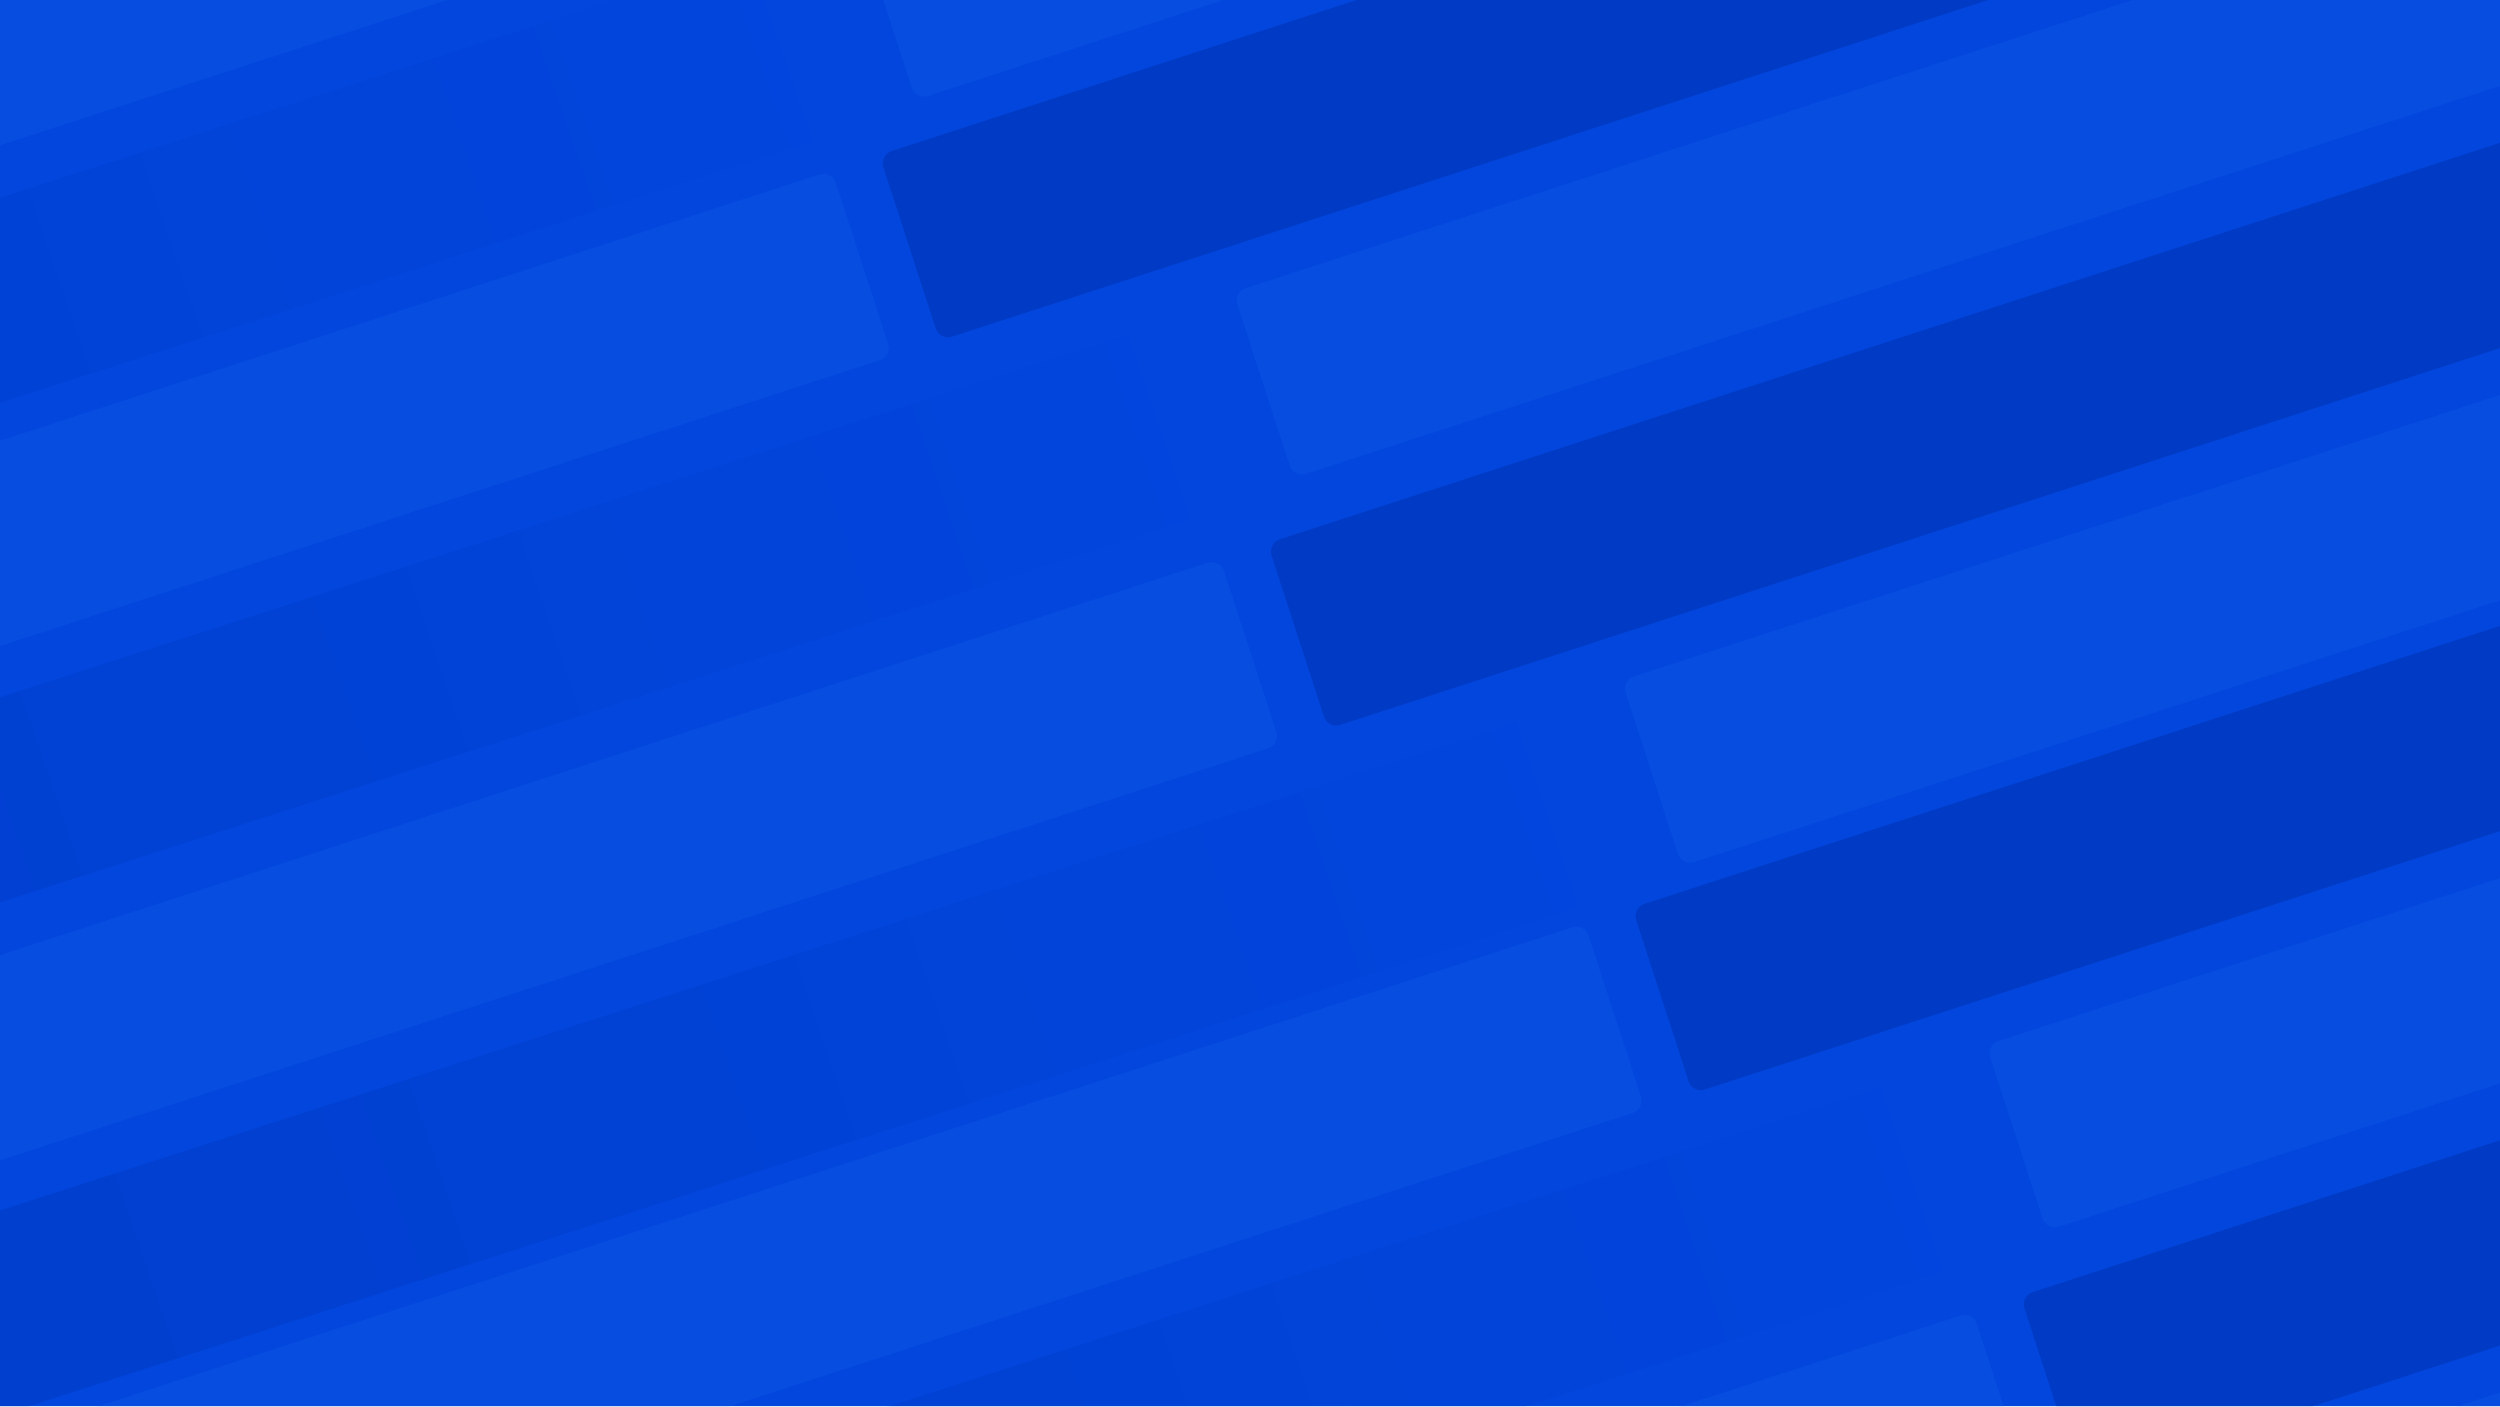
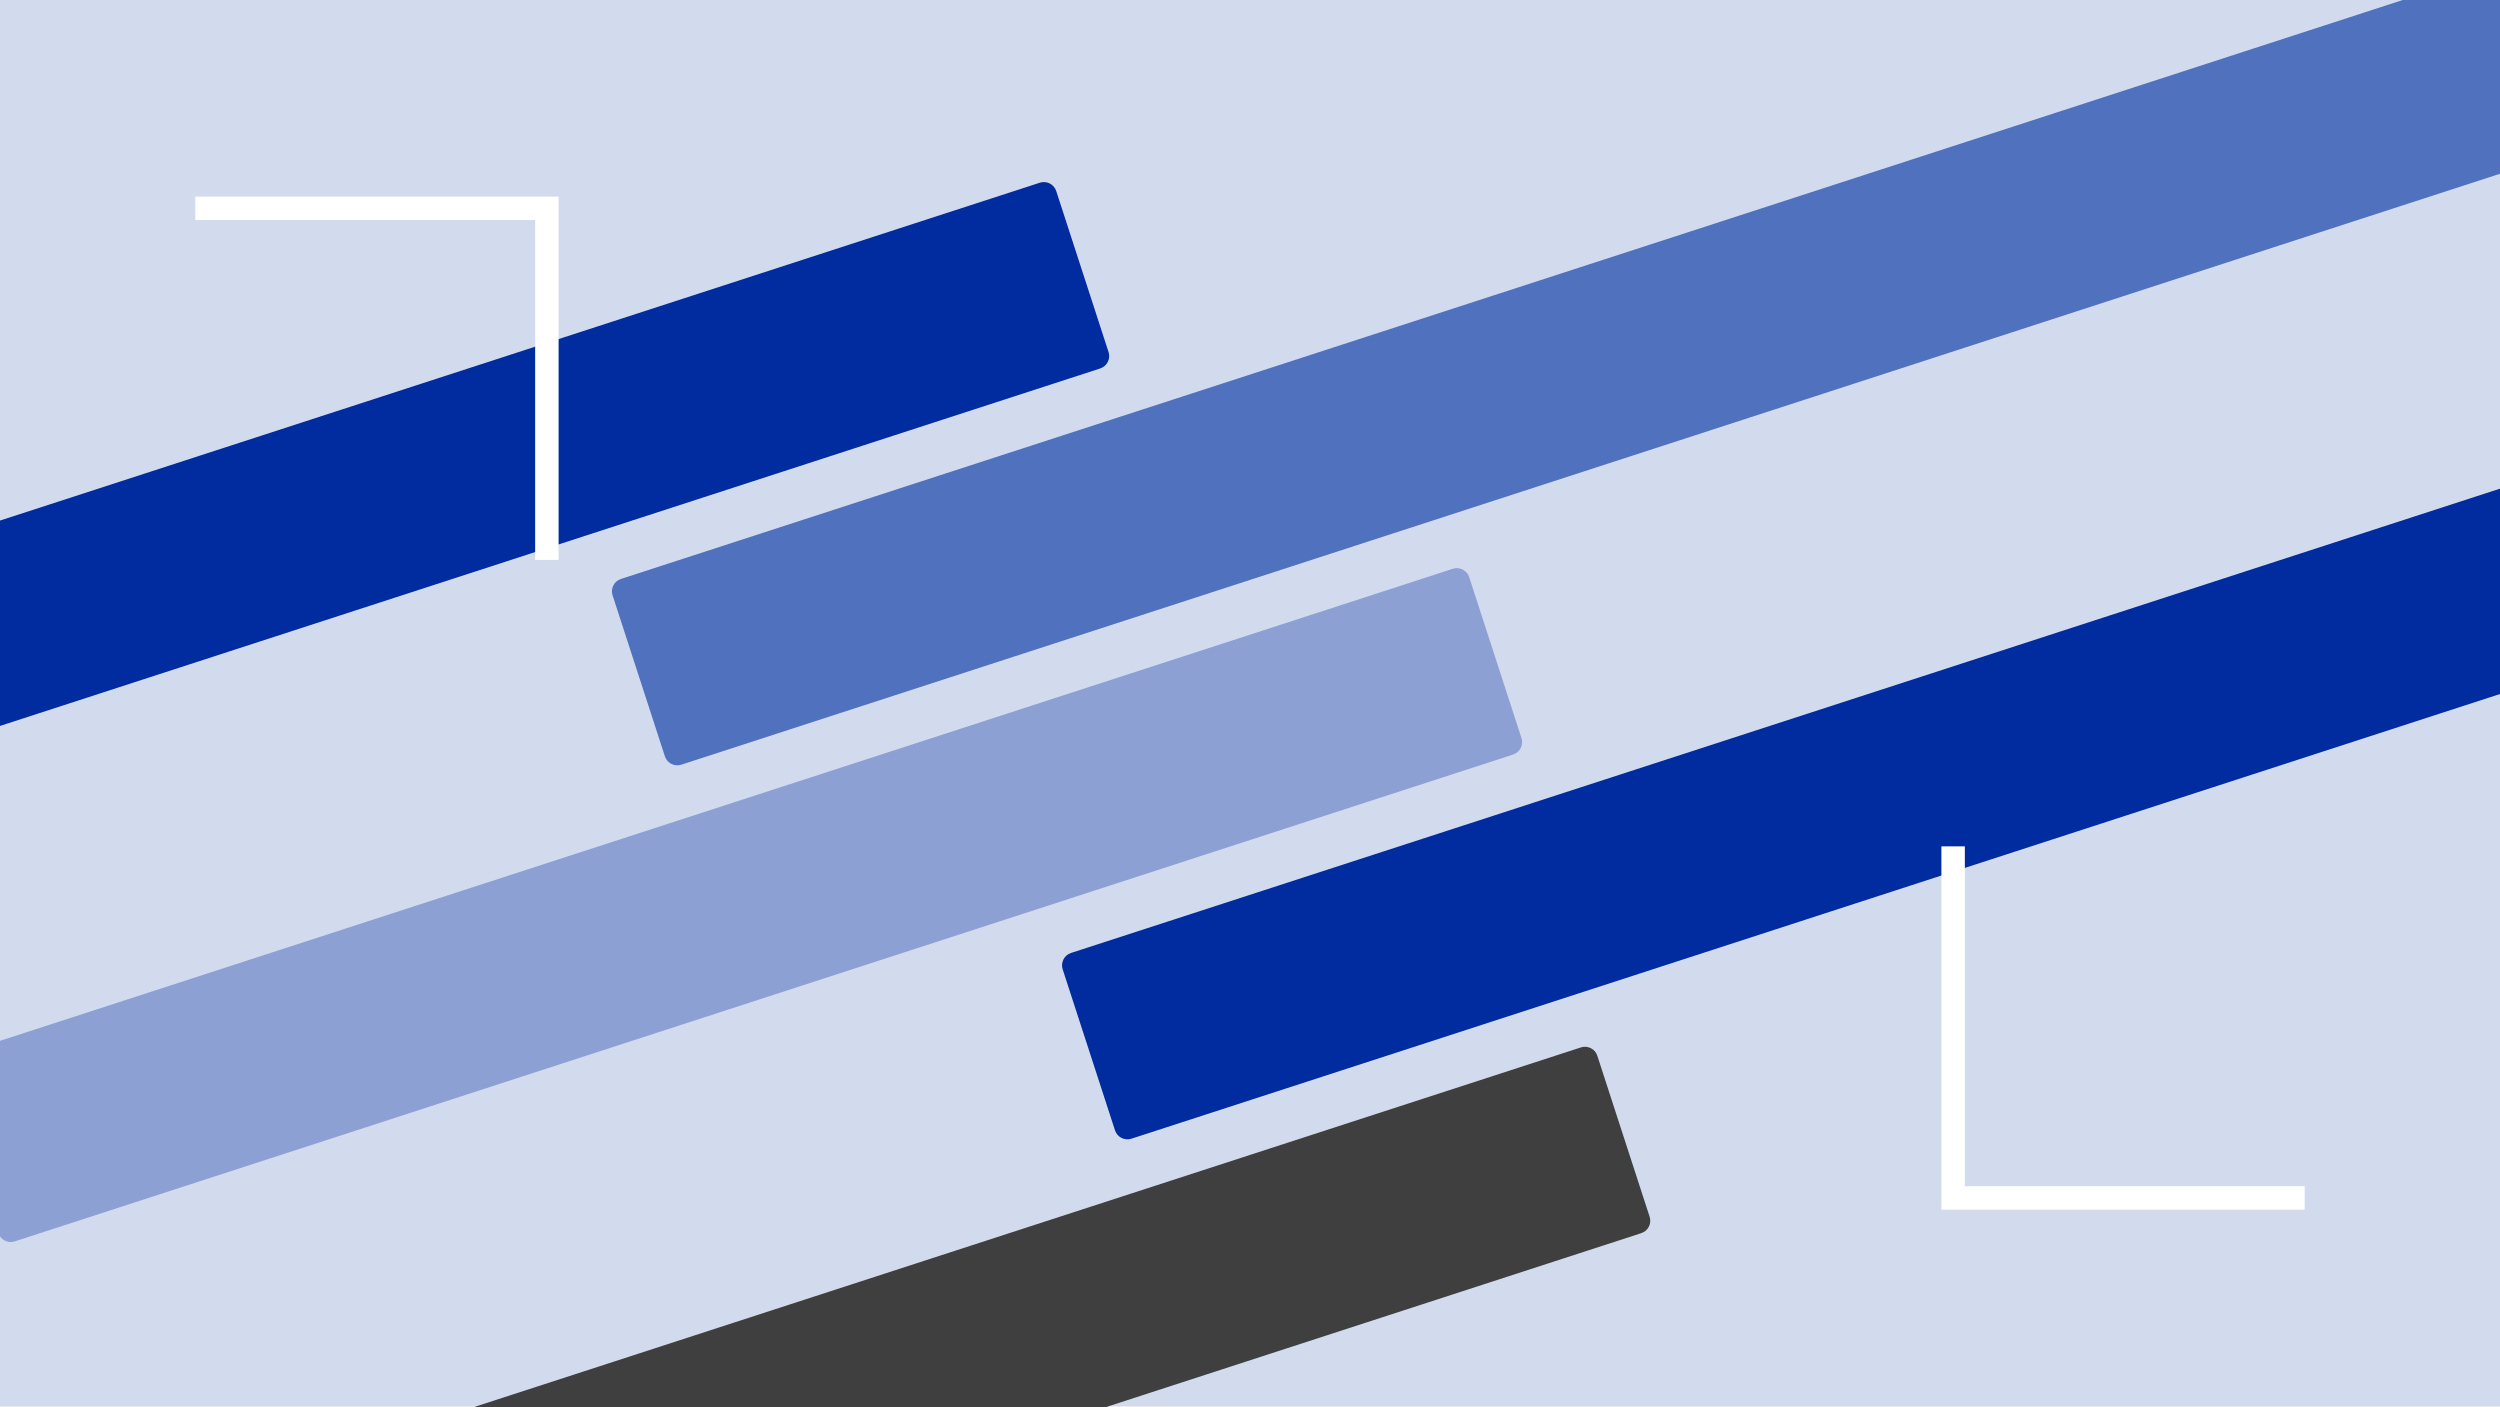
- <svg xmlns="http://www.w3.org/2000/svg" xmlns:xlink="http://www.w3.org/1999/xlink" id="Camada_1" data-name="Camada 1" viewBox="0 0 1920 1080">
+ <svg xmlns="http://www.w3.org/2000/svg" viewBox="0 0 1920 1080">
  <defs>
-     <style>
-       .cls-1 {
-         fill: none;
-       }
- 
-       .cls-2 {
-         opacity: .24;
-       }
- 
-       .cls-2, .cls-3, .cls-4, .cls-5, .cls-6 {
-         isolation: isolate;
-       }
- 
-       .cls-7 {
-         fill: url(#Gradiente_sem_nome_13);
-       }
- 
-       .cls-8 {
-         fill: #002c9f;
-       }
- 
-       .cls-9 {
-         clip-path: url(#clippath-1);
-       }
- 
-       .cls-10 {
-         clip-path: url(#clippath-2);
-       }
- 
-       .cls-4 {
-         fill: #0246de;
-       }
- 
-       .cls-5 {
-         fill: #00238b;
-       }
- 
-       .cls-11 {
-         opacity: .3;
-       }
- 
-       .cls-6 {
-         fill: #105de5;
-       }
- 
-       .cls-12 {
-         fill: url(#Gradiente_sem_nome_13-6);
-       }
- 
-       .cls-13 {
-         fill: url(#Gradiente_sem_nome_13-5);
-       }
- 
-       .cls-14 {
-         fill: url(#Gradiente_sem_nome_13-4);
-       }
- 
-       .cls-15 {
-         fill: url(#Gradiente_sem_nome_13-3);
-       }
- 
-       .cls-16 {
-         fill: url(#Gradiente_sem_nome_13-2);
-       }
- 
-       .cls-17 {
-         clip-path: url(#clippath);
-       }
-     </style>
-     <clipPath id="clippath">
-       <rect class="cls-1" y="-1319.15" width="1920" height="1080" />
-     </clipPath>
-     <linearGradient id="Gradiente_sem_nome_13" data-name="Gradiente sem nome 13" x1="856.89" y1="-751.08" x2="1853.03" y2="-778.19" gradientUnits="userSpaceOnUse">
-       <stop offset="0" stop-color="#0246e0" />
-       <stop offset="1" stop-color="#001d7b" />
+     <pattern id="grid" width="72" height="72" patternUnits="userSpaceOnUse">
+       <path d="M72 0H0V72" fill="none" stroke="#8CA0D3" stroke-width="2" opacity=".28" />
+     </pattern>
+     <pattern id="micro-grid" width="36" height="36" patternUnits="userSpaceOnUse">
+       <path d="M36 0H0V36" fill="none" stroke="#002C9F" stroke-width="1" opacity=".13" />
+     </pattern>
+     <linearGradient id="blue-fade" x1="0" x2="1">
+       <stop offset="0" stop-color="#002C9F" />
+       <stop offset="1" stop-color="#5071BE" />
    </linearGradient>
-     <clipPath id="clippath-1">
-       <rect class="cls-1" width="1920" height="1080" />
-     </clipPath>
-     <linearGradient id="Gradiente_sem_nome_13-2" data-name="Gradiente sem nome 13" x1="1546.33" y1="863.52" x2="-713.5" y2="1634.61" xlink:href="#Gradiente_sem_nome_13" />
-     <linearGradient id="Gradiente_sem_nome_13-3" data-name="Gradiente sem nome 13" x1="968.14" y1="285.33" x2="-1291.69" y2="1056.42" xlink:href="#Gradiente_sem_nome_13" />
-     <linearGradient id="Gradiente_sem_nome_13-4" data-name="Gradiente sem nome 13" x1="1266.31" y1="583.49" x2="-993.52" y2="1354.58" xlink:href="#Gradiente_sem_nome_13" />
-     <linearGradient id="Gradiente_sem_nome_13-5" data-name="Gradiente sem nome 13" x1="379.74" y1="-303.07" x2="-1880.09" y2="468.02" xlink:href="#Gradiente_sem_nome_13" />
-     <linearGradient id="Gradiente_sem_nome_13-6" data-name="Gradiente sem nome 13" x1="677.91" y1="-4.91" x2="-1581.92" y2="766.18" xlink:href="#Gradiente_sem_nome_13" />
-     <clipPath id="clippath-2">
-       <rect class="cls-1" x="-2168.47" y="7.13" width="1920" height="1072.87" />
-     </clipPath>
+     <symbol id="grafismo-1" viewBox="0 0 1920 1080">
+       <rect width="1920" height="1080" fill="#002C9F" />
+       <rect width="1920" height="1080" fill="url(#grid)" />
+       <g fill="none" stroke="#D2DBEE" stroke-width="42" stroke-linecap="square" stroke-linejoin="miter" opacity=".92">
+         <path d="M-90 840H560L860 540H1360L1660 240H2010" />
+         <path d="M-120 1000H650L950 700H1450L1750 400H2040" opacity=".38" />
+       </g>
+       <g fill="#fff">
+         <circle cx="560" cy="840" r="18" />
+         <circle cx="860" cy="540" r="18" />
+         <circle cx="1360" cy="540" r="18" />
+         <circle cx="1660" cy="240" r="18" />
+       </g>
+       <path d="M120 140h430M120 190h260" stroke="#fff" stroke-width="12" opacity=".78" />
+     </symbol>
+     <symbol id="grafismo-2" viewBox="0 0 1920 1080">
+       <rect width="1920" height="1080" fill="#F8FAFC" />
+       <rect width="1920" height="1080" fill="url(#micro-grid)" />
+       <g transform="translate(220 110)" fill="none" stroke="#002C9F" stroke-width="66" stroke-linecap="square">
+         <path d="M0 190h520l220 220h520" />
+         <path d="M1480 670H960L740 450H220" opacity=".24" />
+       </g>
+       <g fill="#002C9F">
+         <rect x="128" y="126" width="34" height="260" />
+         <rect x="128" y="126" width="260" height="34" />
+         <rect x="1758" y="694" width="34" height="260" />
+         <rect x="1532" y="920" width="260" height="34" />
+       </g>
+       <g fill="#5071BE">
+         <circle cx="960" cy="520" r="34" />
+         <circle cx="960" cy="520" r="12" fill="#F8FAFC" />
+       </g>
+     </symbol>
+     <symbol id="grafismo-3" viewBox="0 0 1920 1080">
+       <rect width="1920" height="1080" fill="#D2DBEE" />
+       <g transform="rotate(-18 960 540)">
+         <rect x="-180" y="110" width="1120" height="150" rx="10" fill="#002C9F" />
+         <rect x="520" y="300" width="1580" height="150" rx="10" fill="#5071BE" />
+         <rect x="-80" y="490" width="1230" height="150" rx="10" fill="#8CA0D3" />
+         <rect x="760" y="680" width="1280" height="150" rx="10" fill="#002C9F" />
+         <rect x="80" y="870" width="1050" height="150" rx="10" fill="#3F3F3F" />
+       </g>
+       <path d="M150 160h270v270" fill="none" stroke="#fff" stroke-width="18" />
+       <path d="M1770 920h-270V650" fill="none" stroke="#fff" stroke-width="18" />
+     </symbol>
+     <symbol id="grafismo-4" viewBox="0 0 1920 1080">
+       <rect width="1920" height="1080" fill="#3F3F3F" />
+       <circle cx="1480" cy="540" r="520" fill="none" stroke="#5071BE" stroke-width="150" opacity=".9" />
+       <circle cx="1480" cy="540" r="310" fill="none" stroke="#8CA0D3" stroke-width="38" opacity=".55" />
+       <path d="M1010 540h940" stroke="#fff" stroke-width="24" opacity=".9" />
+       <g transform="translate(160 260)" fill="none" stroke-linecap="square">
+         <path d="M0 0h560M0 190h760M0 380h620" stroke="#D2DBEE" stroke-width="38" />
+         <path d="m30 0 45 45 95-105M30 190l45 45 95-105M30 380l45 45 95-105" stroke="#5071BE" stroke-width="28" />
+       </g>
+       <rect x="90" y="90" width="1740" height="900" fill="none" stroke="#888" stroke-width="3" />
+     </symbol>
  </defs>
-   <g class="cls-17">
-     <g class="cls-3">
-       <path class="cls-7" d="M1888.45,82.12c-116.23,0-229.03-22.79-335.27-67.72-102.57-43.38-194.67-105.47-273.73-184.54-79.06-79.07-141.15-171.16-184.54-273.73-44.94-106.25-67.72-219.05-67.72-335.27s22.79-229.03,67.72-335.27c43.38-102.57,105.47-194.67,184.54-273.73,79.07-79.06,171.16-141.15,273.73-184.54,106.25-44.94,219.05-67.72,335.27-67.72s229.03,22.79,335.27,67.72c102.57,43.38,194.67,105.47,273.73,184.54,79.06,79.06,141.15,171.16,184.54,273.73,44.94,106.25,67.72,219.05,67.72,335.27s-22.79,229.03-67.72,335.27c-43.38,102.57-105.47,194.67-184.54,273.73-79.07,79.06-171.16,141.15-273.73,184.54-106.25,44.94-219.05,67.72-335.27,67.72ZM1888.45-1440.42c-89.31,0-175.9,17.47-257.36,51.92-78.73,33.3-149.46,80.99-210.22,141.76-60.76,60.76-108.46,131.49-141.76,210.22-34.46,81.46-51.92,168.05-51.92,257.36s17.47,175.9,51.92,257.36c33.3,78.73,80.99,149.46,141.76,210.22,60.76,60.76,131.49,108.46,210.22,141.76,81.46,34.46,168.05,51.92,257.36,51.92s175.9-17.47,257.36-51.92c78.73-33.3,149.46-80.99,210.22-141.76,60.76-60.76,108.46-131.49,141.76-210.22,34.46-81.46,51.92-168.05,51.92-257.36s-17.47-175.9-51.92-257.36c-33.3-78.73-80.99-149.46-141.76-210.22-60.76-60.76-131.49-108.46-210.22-141.76-81.46-34.45-168.05-51.92-257.36-51.92Z" />
-     </g>
+   <rect width="1920" height="1080" fill="#D2DBEE" />
+   <g transform="rotate(-18 960 540)">
+     <rect x="-180" y="110" width="1120" height="150" rx="10" fill="#002C9F" />
+     <rect x="520" y="300" width="1580" height="150" rx="10" fill="#5071BE" />
+     <rect x="-80" y="490" width="1230" height="150" rx="10" fill="#8CA0D3" />
+     <rect x="760" y="680" width="1280" height="150" rx="10" fill="#002C9F" />
+     <rect x="80" y="870" width="1050" height="150" rx="10" fill="#3F3F3F" />
  </g>
-   <g class="cls-9">
-     <rect class="cls-4" width="1920" height="1080" />
-     <g class="cls-11">
-       <g>
-         <path class="cls-16" d="M-210.69,1367.52l1675.78-539.23c5.25-1.71,10.89,1.17,12.6,6.42l40.17,123.64c1.71,5.25-1.17,10.89-6.42,12.6L-164.34,1510.17c-5.25,1.71-10.89-1.17-12.6-6.42l-40.17-123.64c-1.71-5.25,1.17-10.89,6.42-12.6Z" />
-         <rect class="cls-6" x="40.3" y="895.43" width="1230" height="150" rx="10" ry="10" transform="translate(-267.81 250) rotate(-18)" />
-         <rect class="cls-5" x="1245.36" y="495.76" width="1280" height="150" rx="10" ry="10" transform="translate(-84.1 610.54) rotate(-18)" />
-         <rect class="cls-6" x="1522.85" y="636.66" width="1050" height="150" rx="10" ry="10" transform="translate(-119.69 667.65) rotate(-18)" />
-       </g>
-       <g>
-         <rect class="cls-6" x="338.46" y="1193.6" width="1230" height="150" rx="10" ry="10" transform="translate(-345.35 356.73) rotate(-18)" />
-         <rect class="cls-5" x="1543.52" y="793.93" width="1280" height="150" rx="10" ry="10" transform="translate(-161.64 717.27) rotate(-18)" />
-         <rect class="cls-6" x="1821.01" y="934.82" width="1050" height="150" rx="10" ry="10" transform="translate(-197.23 774.38) rotate(-18)" />
-       </g>
-       <g>
-         <path class="cls-15" d="M-788.87,789.33L886.9,250.1c5.25-1.71,10.89,1.17,12.6,6.42l40.17,123.64c1.71,5.25-1.17,10.89-6.42,12.6L-742.52,931.99c-5.25,1.71-10.89-1.17-12.6-6.42l-40.17-123.64c-1.71-5.25,1.17-10.89,6.42-12.6Z" />
-         <rect class="cls-6" x="-537.88" y="317.25" width="1230" height="150" rx="10" ry="10" transform="translate(-117.44 43.03) rotate(-18)" />
-         <rect class="cls-5" x="667.17" y="-82.42" width="1280" height="150" rx="10" ry="10" transform="translate(66.27 403.58) rotate(-18)" />
-         <rect class="cls-6" x="944.66" y="58.47" width="1050" height="150" rx="10" ry="10" transform="translate(30.69 460.68) rotate(-18)" />
-       </g>
-       <g>
-         <path class="cls-14" d="M-490.71,1087.49l1675.78-539.23c5.25-1.71,10.89,1.17,12.6,6.42l40.17,123.64c1.71,5.25-1.17,10.89-6.42,12.6L-444.36,1230.15c-5.25,1.71-10.89-1.17-12.6-6.42l-40.17-123.64c-1.71-5.25,1.17-10.89,6.42-12.6Z" />
-         <rect class="cls-6" x="-239.72" y="615.41" width="1230" height="150" rx="10" ry="10" transform="translate(-194.98 149.76) rotate(-18)" />
-         <rect class="cls-5" x="965.34" y="215.74" width="1280" height="150" rx="10" ry="10" transform="translate(-11.27 510.31) rotate(-18)" />
-         <rect class="cls-6" x="1242.83" y="356.63" width="1050" height="150" rx="10" ry="10" transform="translate(-46.86 567.41) rotate(-18)" />
-       </g>
-       <g>
-         <path class="cls-13" d="M-1377.27,200.93L298.5-338.3c5.25-1.71,10.89,1.17,12.6,6.42l40.17,123.64c1.71,5.25-1.17,10.89-6.42,12.6L-1330.92,343.59c-5.25,1.71-10.89-1.17-12.6-6.42l-40.17-123.64c-1.71-5.25,1.17-10.89,6.42-12.6Z" />
-         <rect class="cls-6" x="-1126.29" y="-271.15" width="1230" height="150" rx="10" ry="10" transform="translate(35.59 -167.6) rotate(-18)" />
-       </g>
-       <g>
-         <path class="cls-12" d="M-1079.11,499.09L596.67-40.14c5.25-1.71,10.89,1.17,12.6,6.42l40.17,123.64c1.71,5.25-1.17,10.89-6.42,12.6l-1675.78,539.23c-5.25,1.71-10.89-1.17-12.6-6.42l-40.17-123.64c-1.71-5.25,1.17-10.89,6.42-12.6Z" />
-         <rect class="cls-6" x="-828.12" y="27.01" width="1230" height="150" rx="10" ry="10" transform="translate(-41.95 -60.87) rotate(-18)" />
-         <rect class="cls-6" x="654.43" y="-231.77" width="1050" height="150" rx="10" ry="10" transform="translate(106.17 356.79) rotate(-18)" />
-       </g>
-     </g>
-   </g>
-   <g class="cls-10">
-     <g class="cls-2">
-       <polygon class="cls-8" points="170.79 431.98 -1346.05 431.98 -1662.89 115.14 -2872.33 115.14 -2872.33 49.14 -1635.55 49.14 -1318.71 365.98 170.79 365.98 170.79 431.98" />
-     </g>
-   </g>
+   <path d="M150 160h270v270" fill="none" stroke="#fff" stroke-width="18" />
+   <path d="M1770 920h-270V650" fill="none" stroke="#fff" stroke-width="18" />
</svg>
